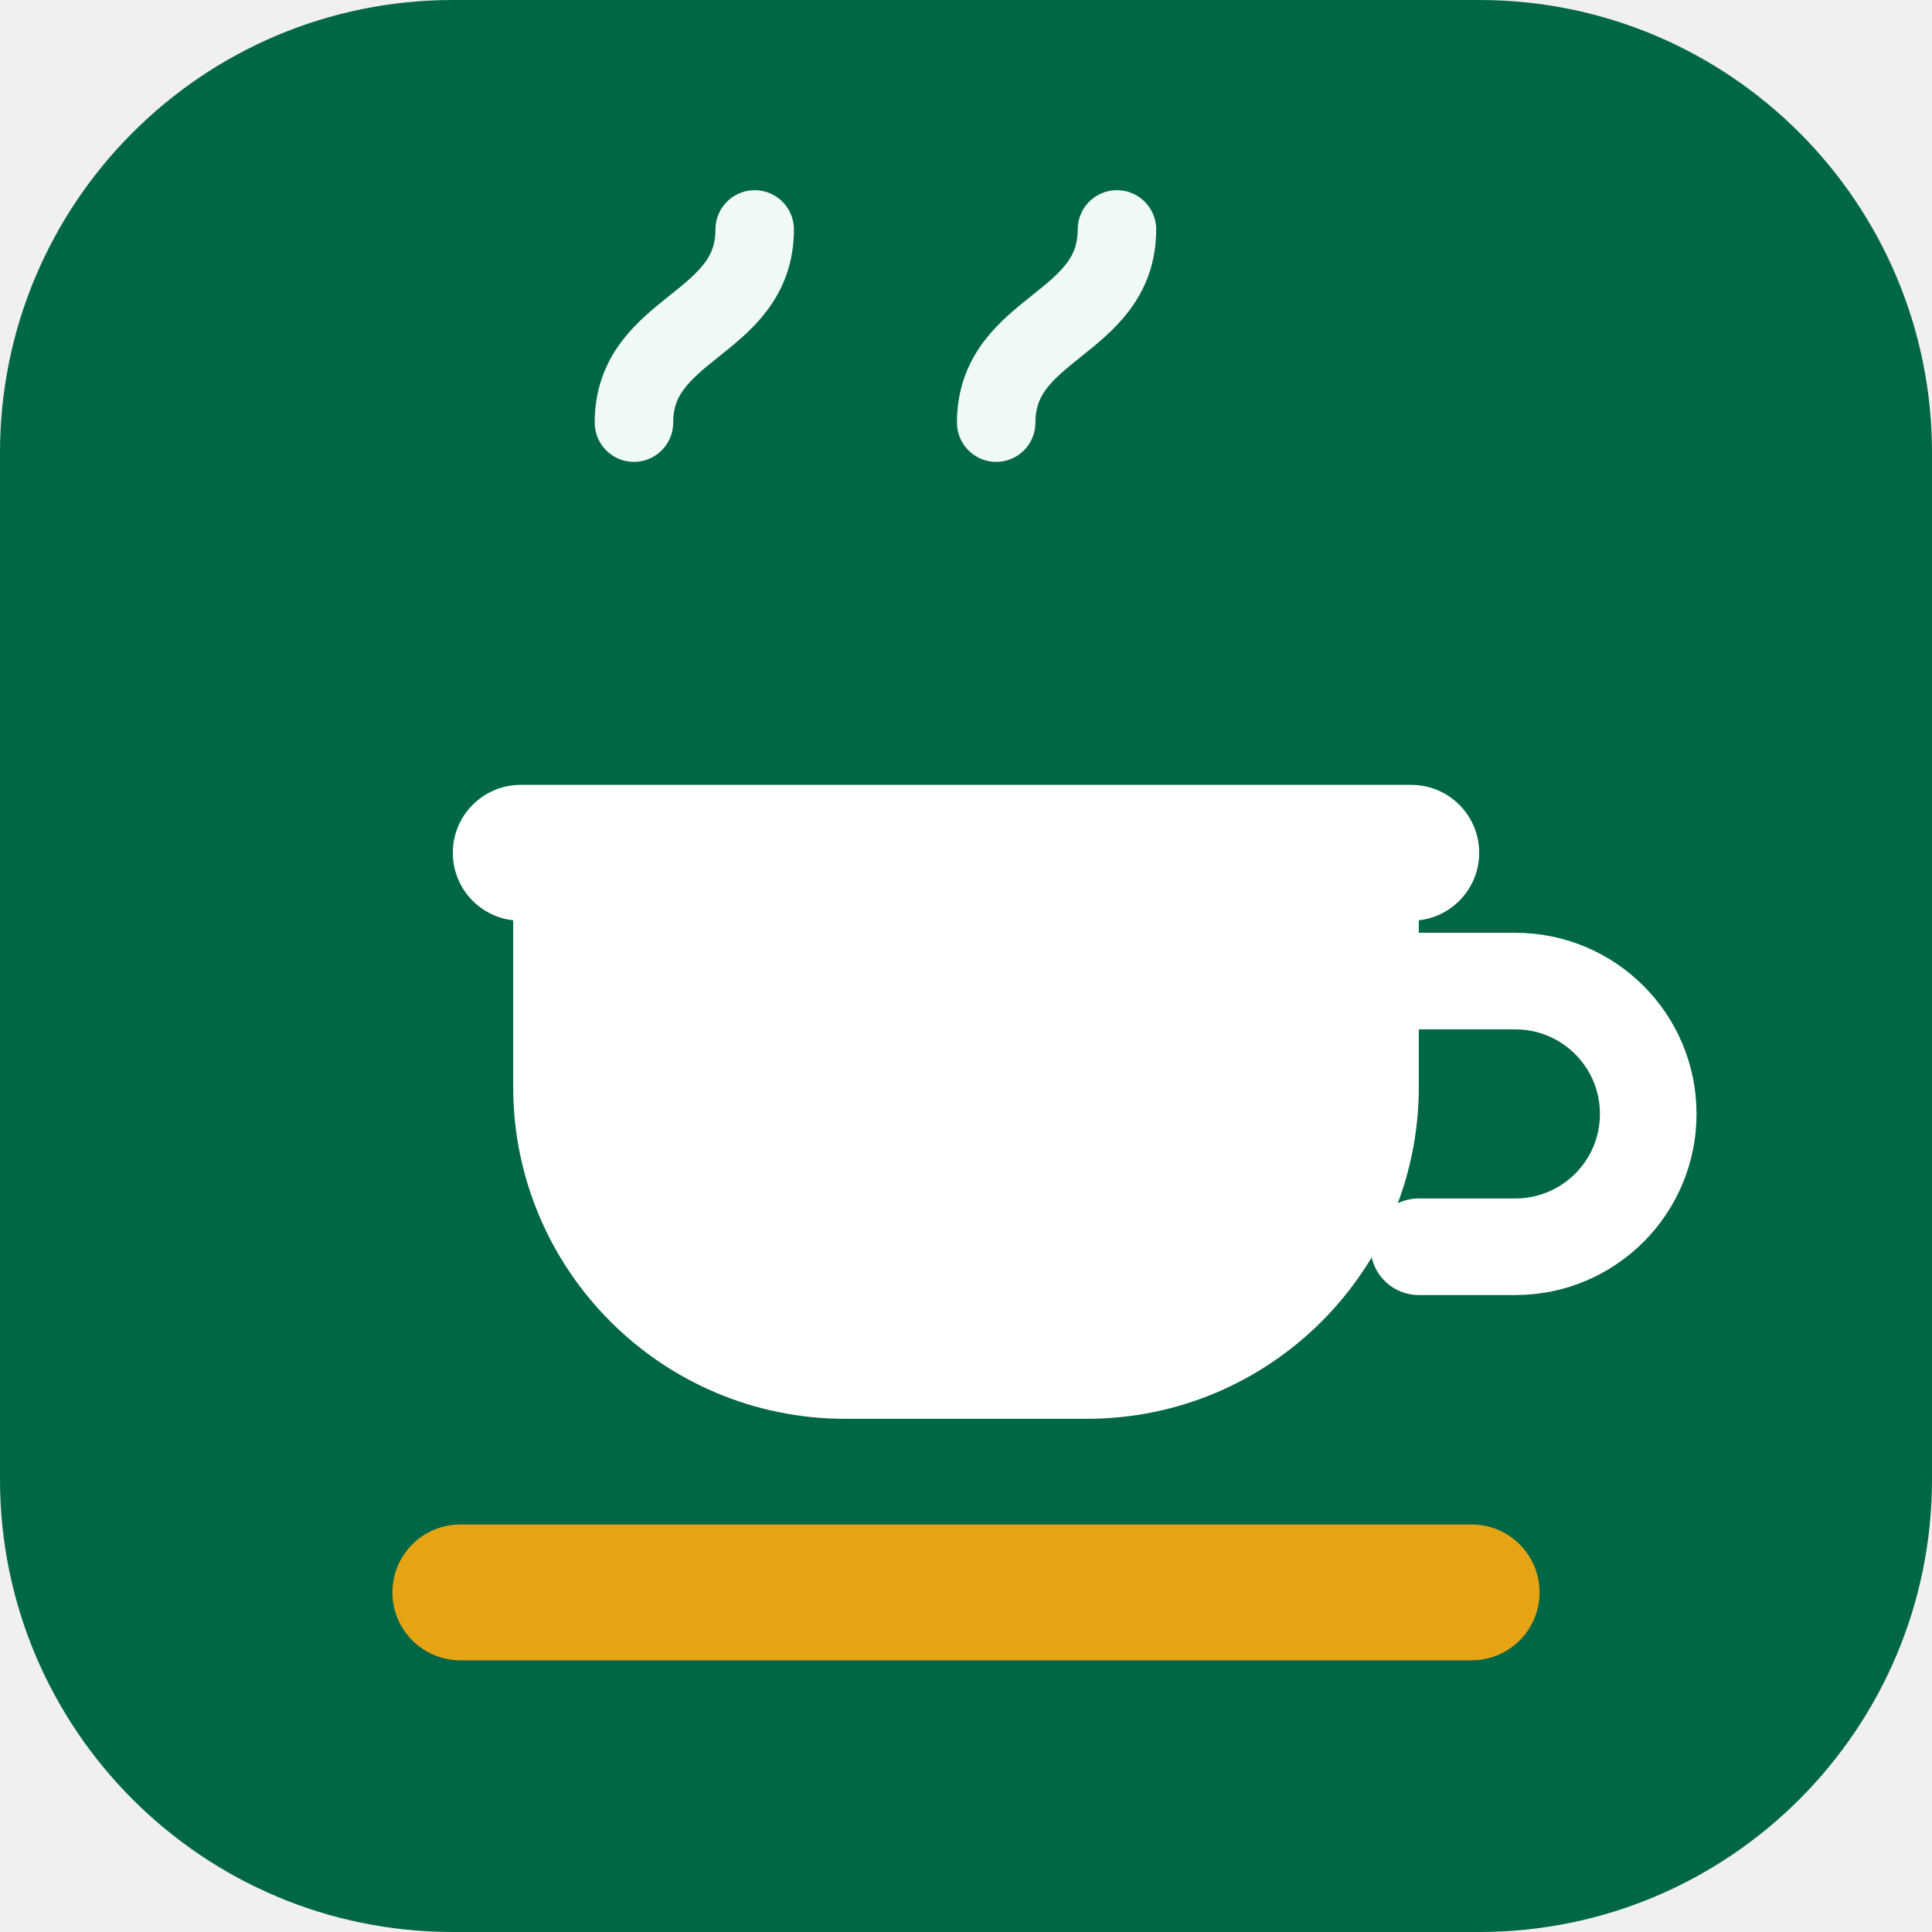
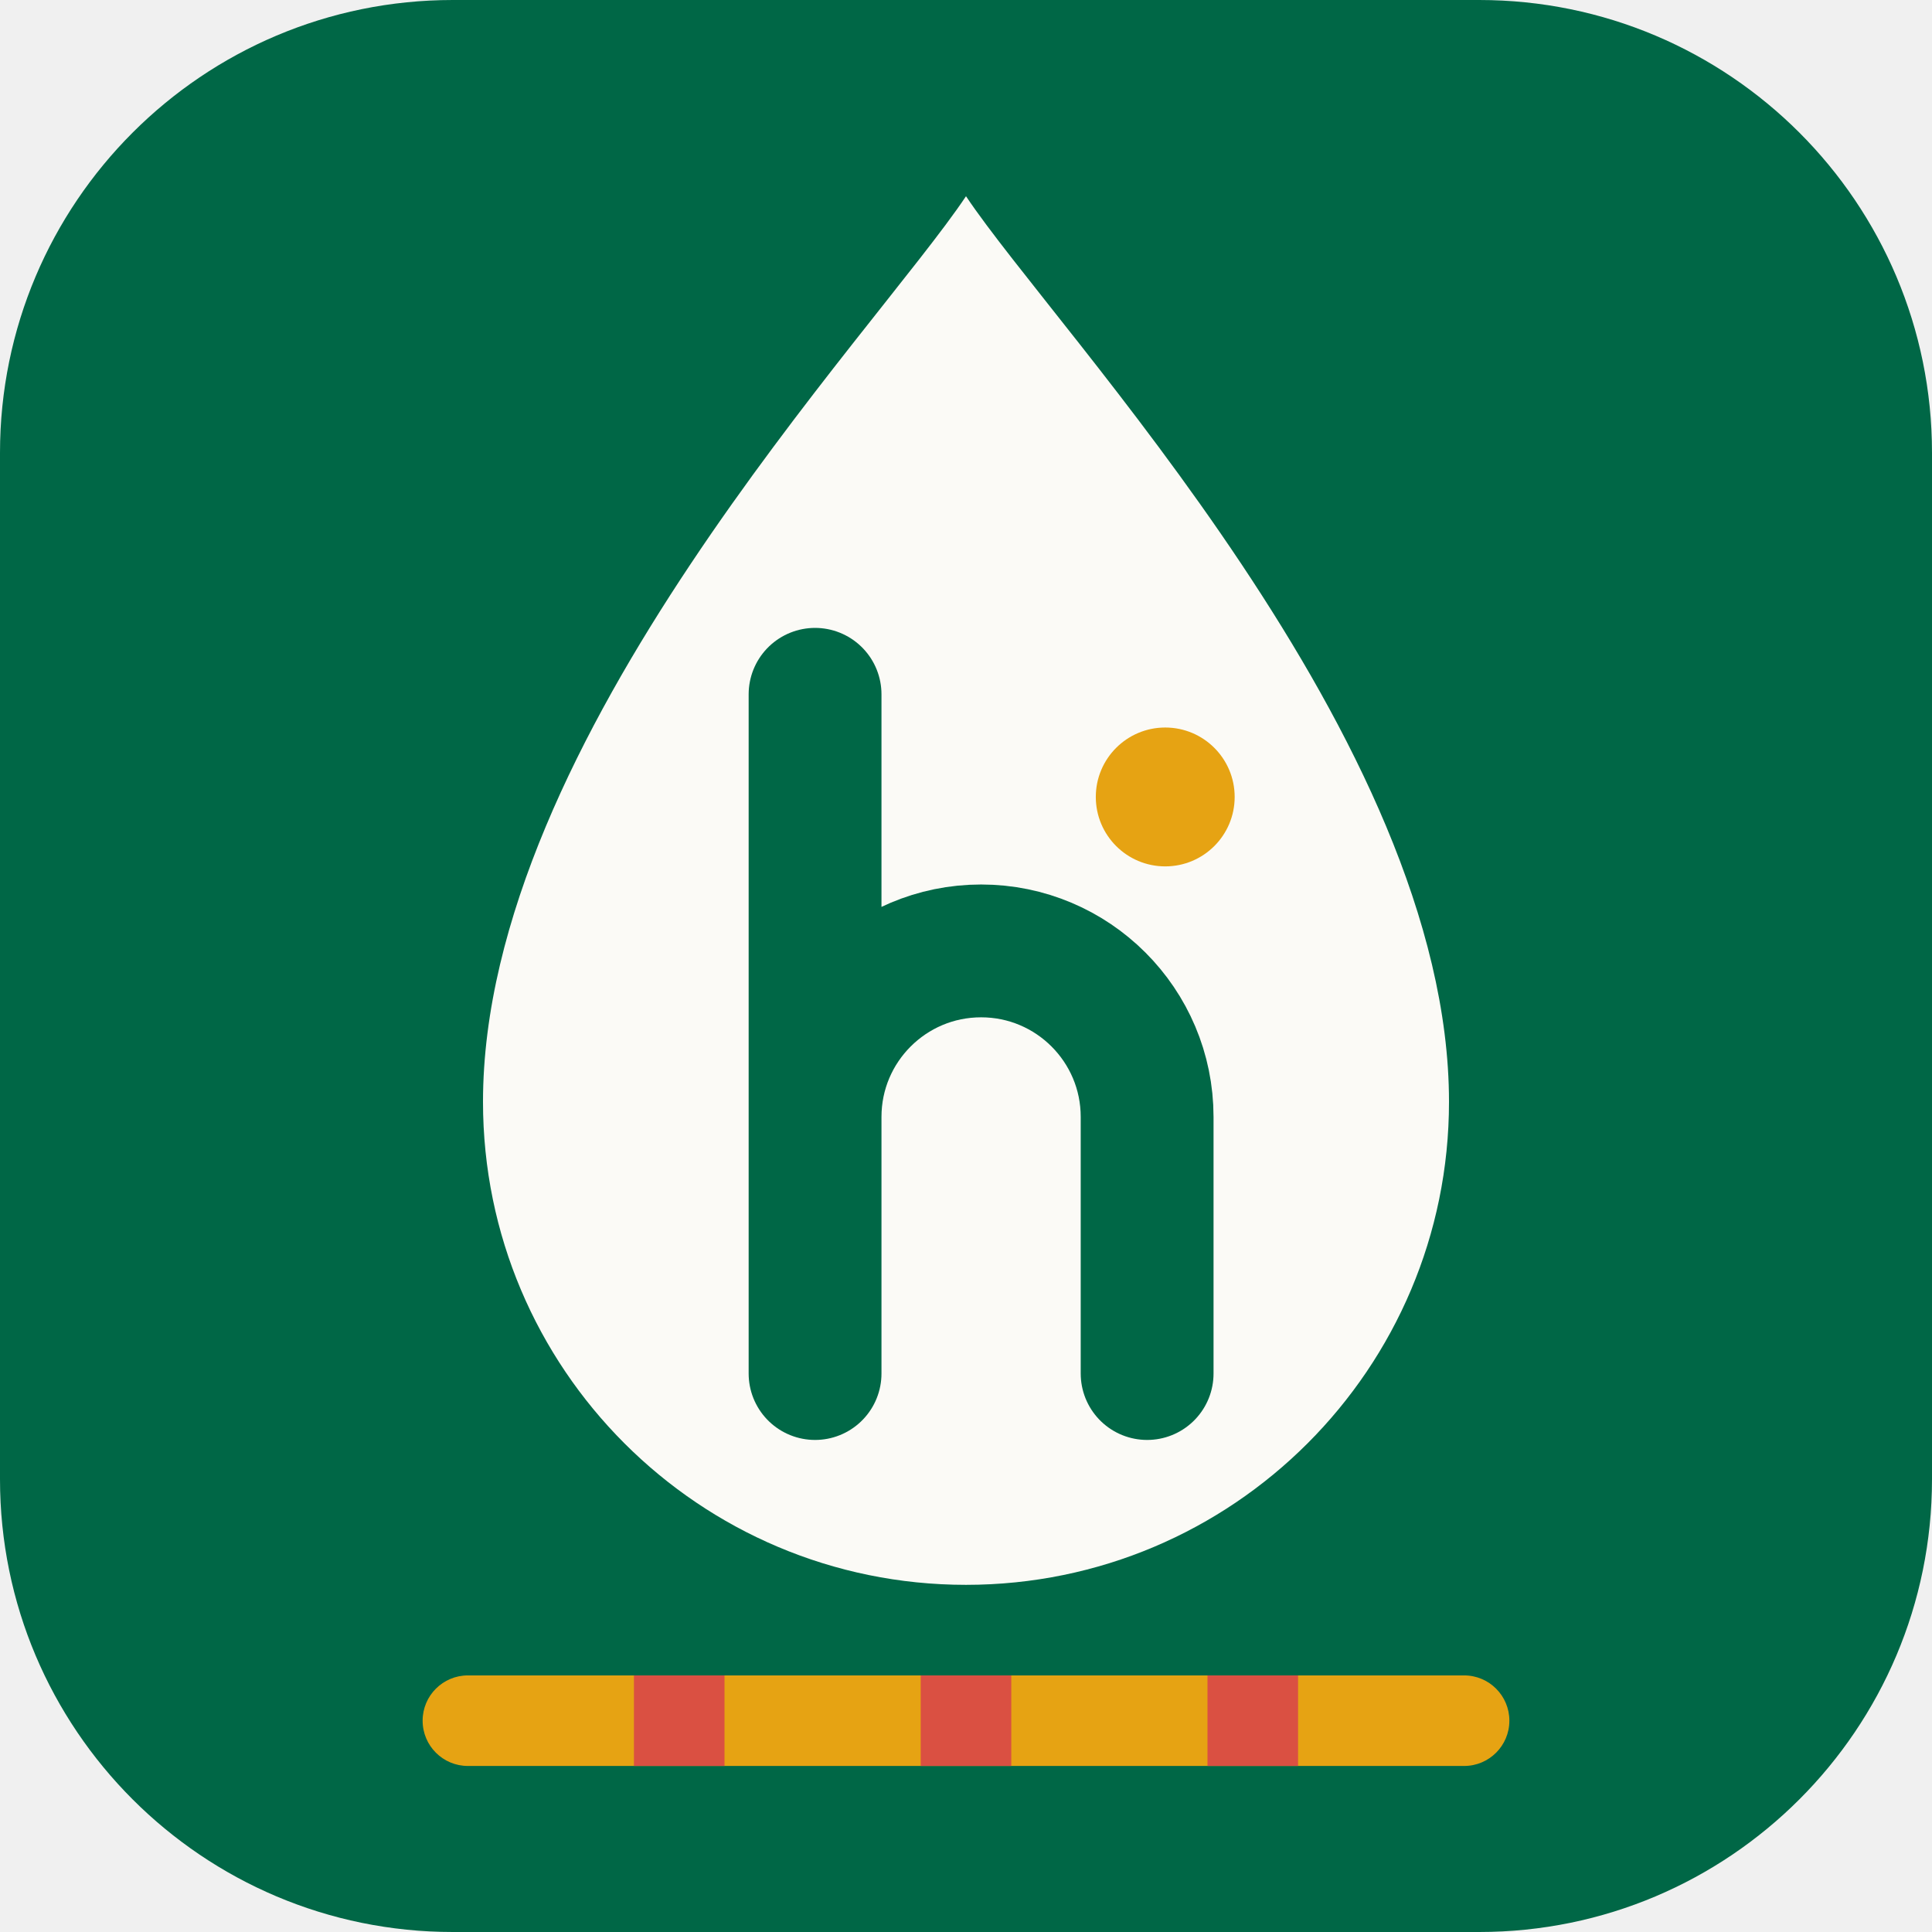
<svg xmlns="http://www.w3.org/2000/svg" viewBox="0 0 64 64">
  <rect width="64" height="64" rx="15" fill="#006746" />
-   <path d="M21 14c0-3.2 4-3.2 4-6.4" stroke="#effaf4" stroke-width="2.6" fill="none" stroke-linecap="round" />
-   <path d="M33 14c0-3.2 4-3.2 4-6.4" stroke="#effaf4" stroke-width="2.6" fill="none" stroke-linecap="round" />
-   <rect x="15" y="26" width="34" height="4.5" rx="2.25" fill="#ffffff" />
-   <path d="M17 29.5h30v6.5a11 11 0 0 1-11 11H28a11 11 0 0 1-11-11z" fill="#ffffff" />
-   <path d="M47 32.5h3.2a4.4 4.4 0 0 1 0 8.8H47" stroke="#ffffff" stroke-width="3.2" fill="none" stroke-linecap="round" />
-   <rect x="13" y="50.5" width="38" height="4.5" rx="2.25" fill="#e6a313" />
+   <path d="M32 6.5C29 11 16 24.5 16 36.5a16 16 0 0 0 32 0C48 24.5 35 11 32 6.5z" fill="#fbfaf6" />
+   <path d="M27 23v22.5M27 37a5.5 5.5 0 0 1 11 0v8.5" stroke="#006746" stroke-width="4.4" fill="none" stroke-linecap="round" stroke-linejoin="round" />
+   <circle cx="38.6" cy="26.4" r="2.3" fill="#e6a313" />
+   <rect x="14" y="55.5" width="36" height="3" rx="1.5" fill="#e6a313" />
+   <rect x="21" y="55.5" width="3" height="3" fill="#da5042" />
+   <rect x="30.5" y="55.5" width="3" height="3" fill="#da5042" />
+   <rect x="40" y="55.5" width="3" height="3" fill="#da5042" />
</svg>
